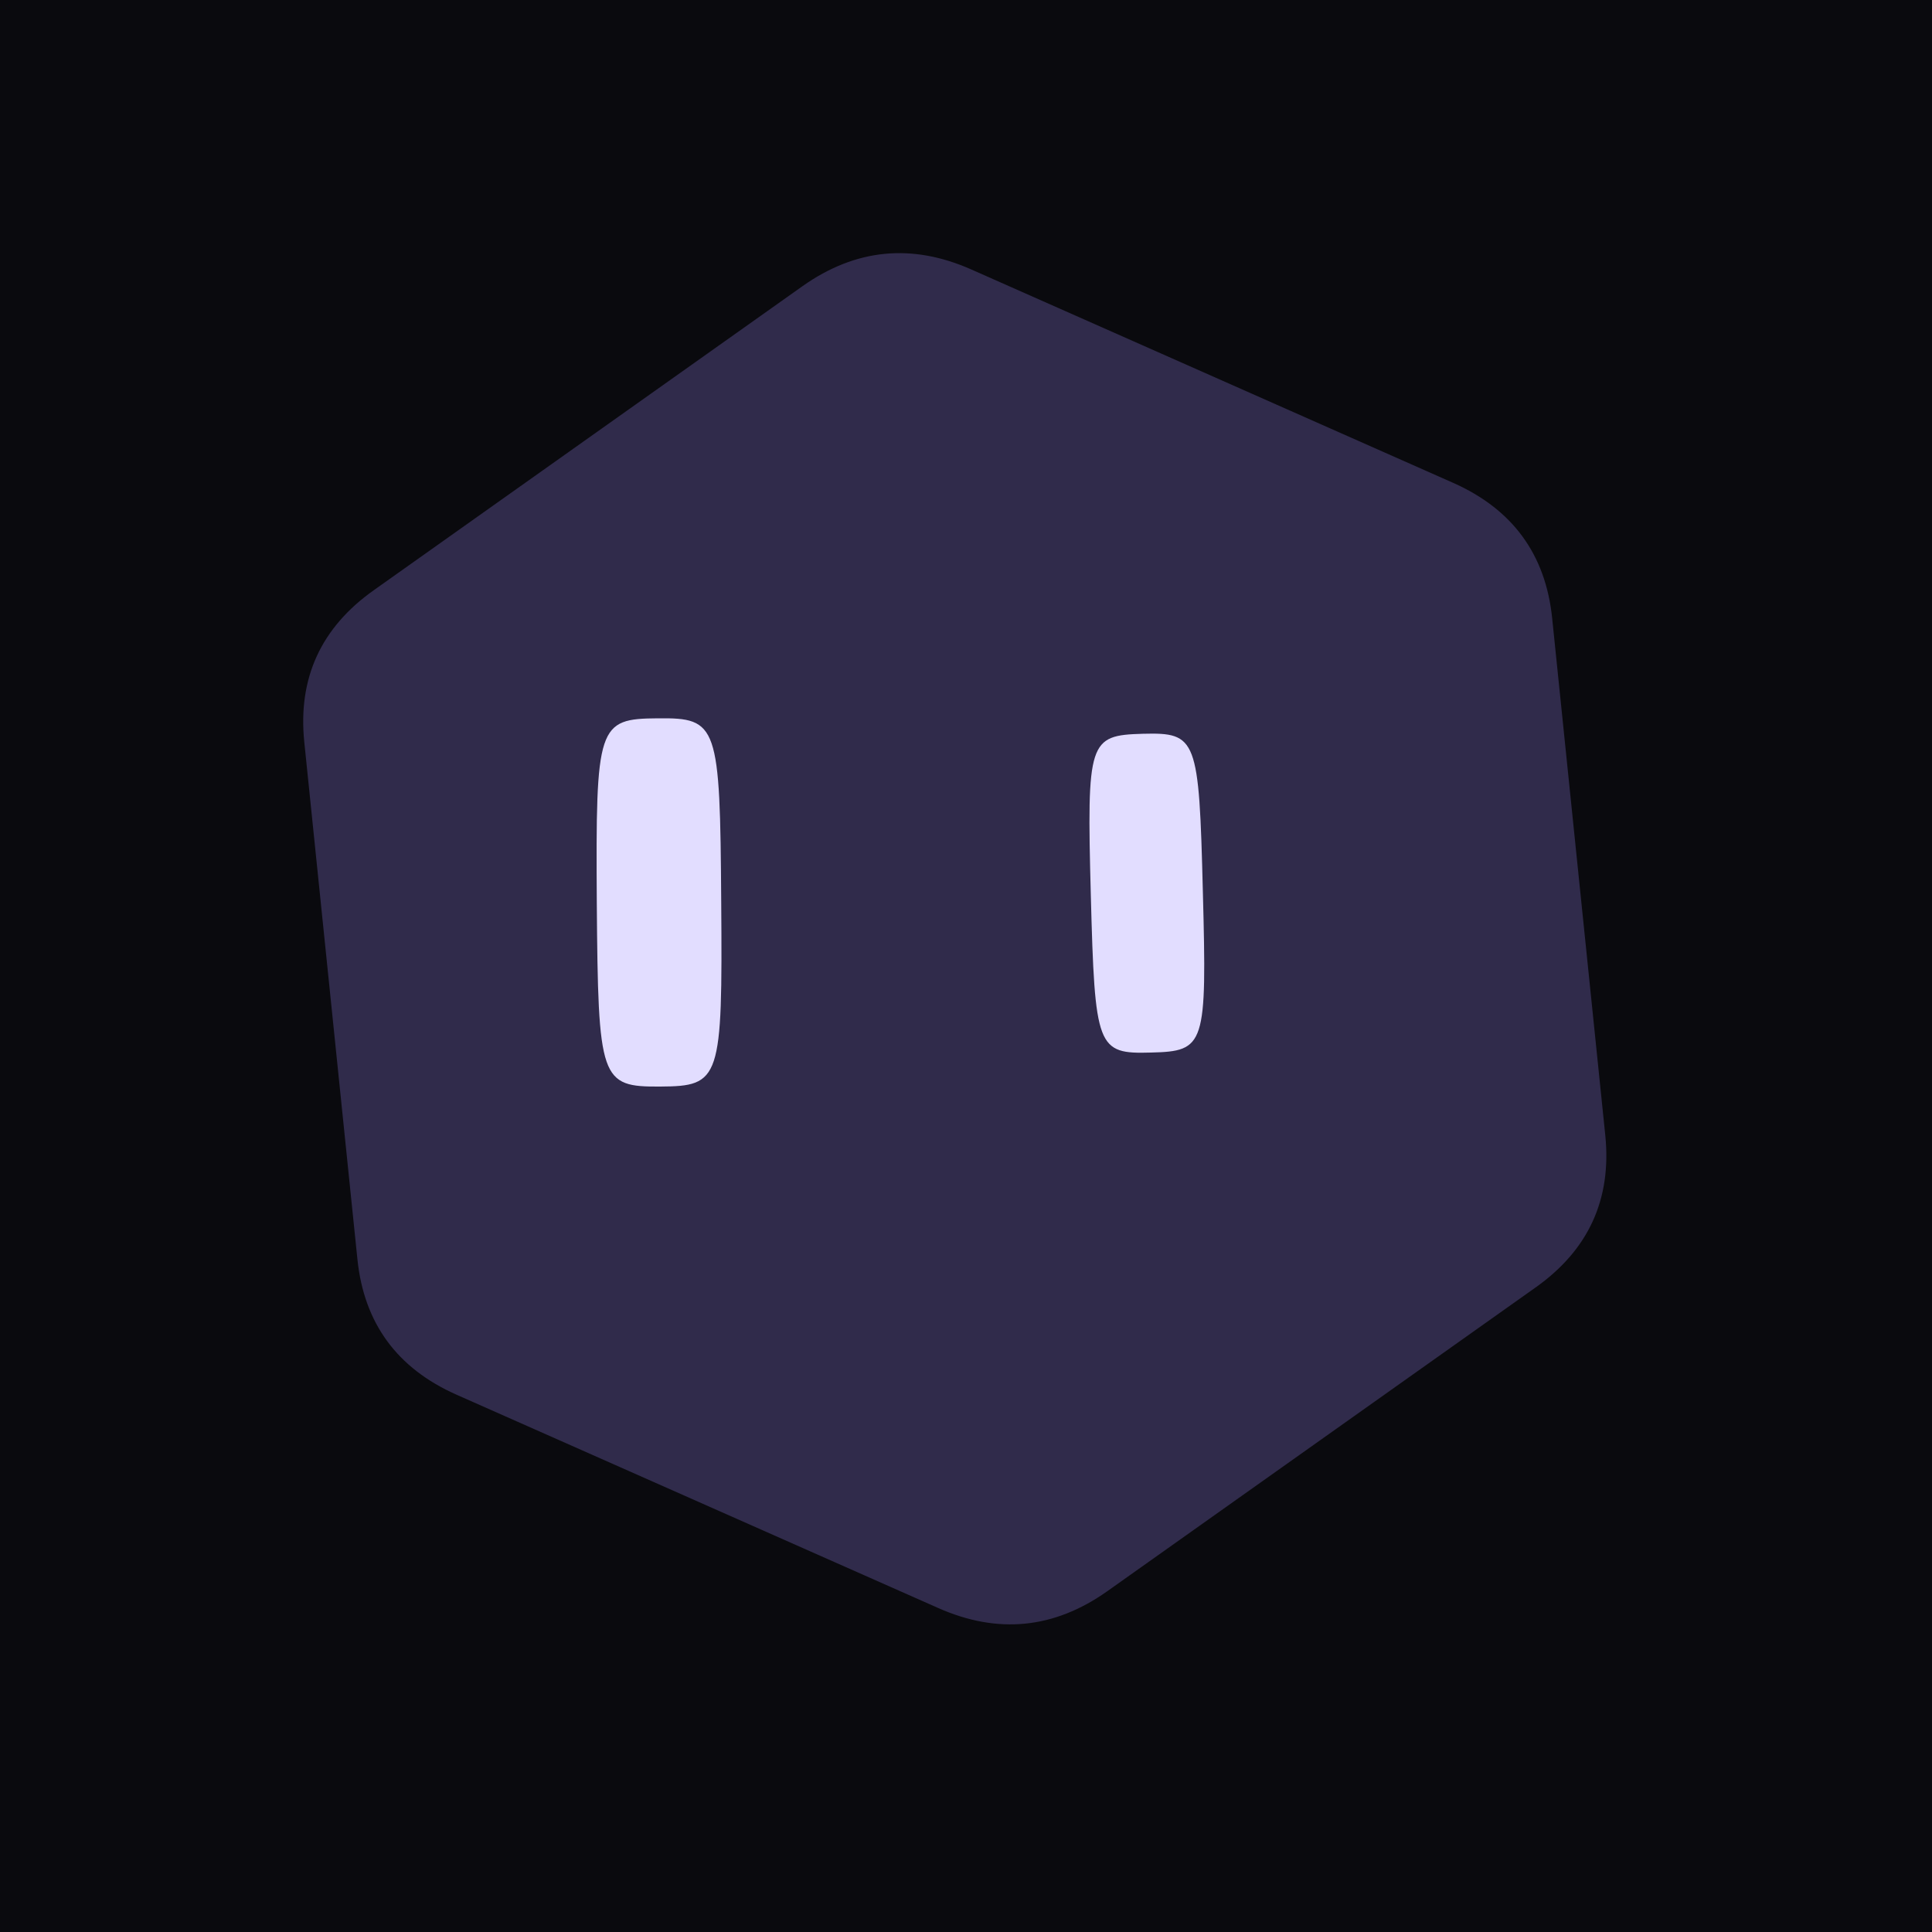
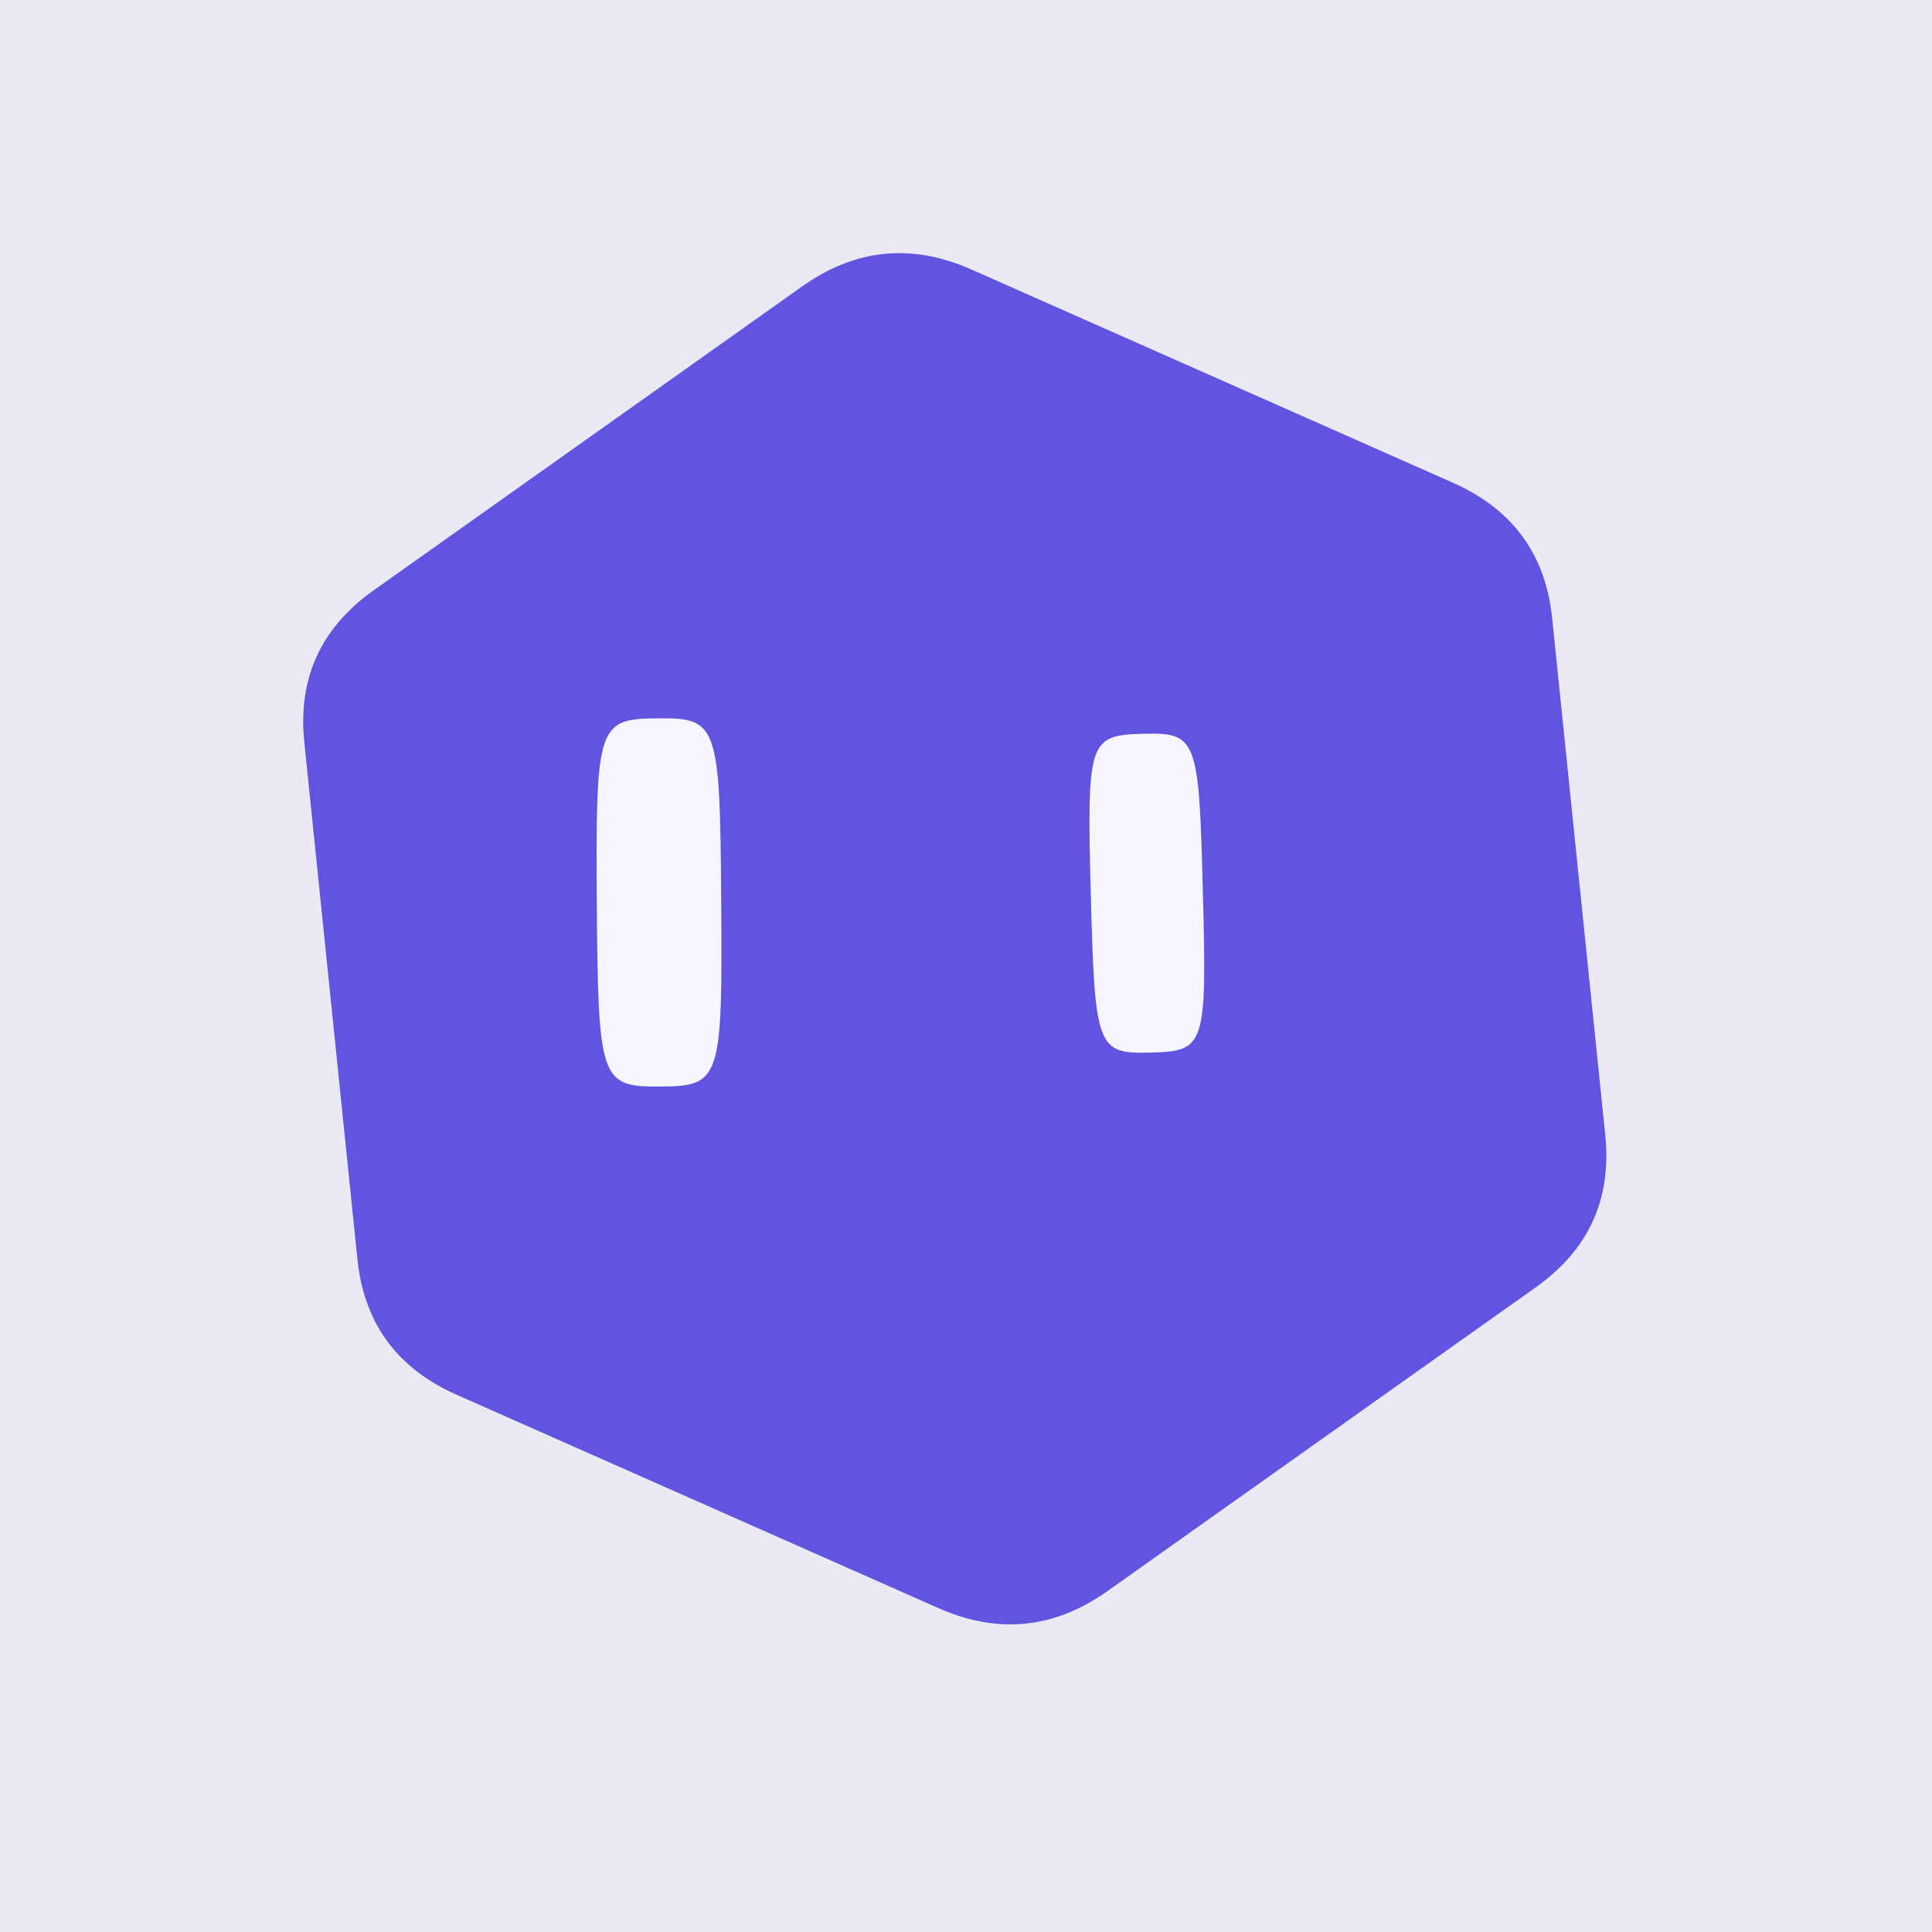
<svg xmlns="http://www.w3.org/2000/svg" viewBox="0 0 100 100" width="1024" height="1024">
-   <path d="M0 0H100V100H0Z" fill="#0a0a0e" />
-   <g fill="#302b4b">
+   <path d="M0 0H100V100H0Z" fill="#ebe9f4" />
+   <g fill="#6154e0">
    <path d="M41.54 14.81Q45.66 11.9 50.28 13.95L75.21 24.99Q79.83 27.04 80.34 32L83.09 58.77Q83.59 63.73 79.48 66.64L57.3 82.37Q53.18 85.28 48.56 83.23L23.63 72.19Q19.01 70.14 18.5 65.18L15.75 38.41Q15.24 33.45 19.36 30.54L41.54 14.81Z" />
  </g>
-   <g fill="#e2ddff">
+   <g fill="#f7f5ff">
    <path d="M37.33 46.69C37.4 55.89 37.29 56.22 34.18 56.24C31.07 56.26 30.96 55.93 30.89 46.73C30.83 37.53 30.94 37.2 34.05 37.18C37.15 37.15 37.27 37.49 37.33 46.69Z" />
    <path d="M62.26 46.16C62.47 54.12 62.38 54.41 59.58 54.48C56.78 54.56 56.67 54.27 56.46 46.31C56.25 38.34 56.35 38.06 59.15 37.98C61.95 37.91 62.06 38.19 62.26 46.16Z" />
  </g>
</svg>
